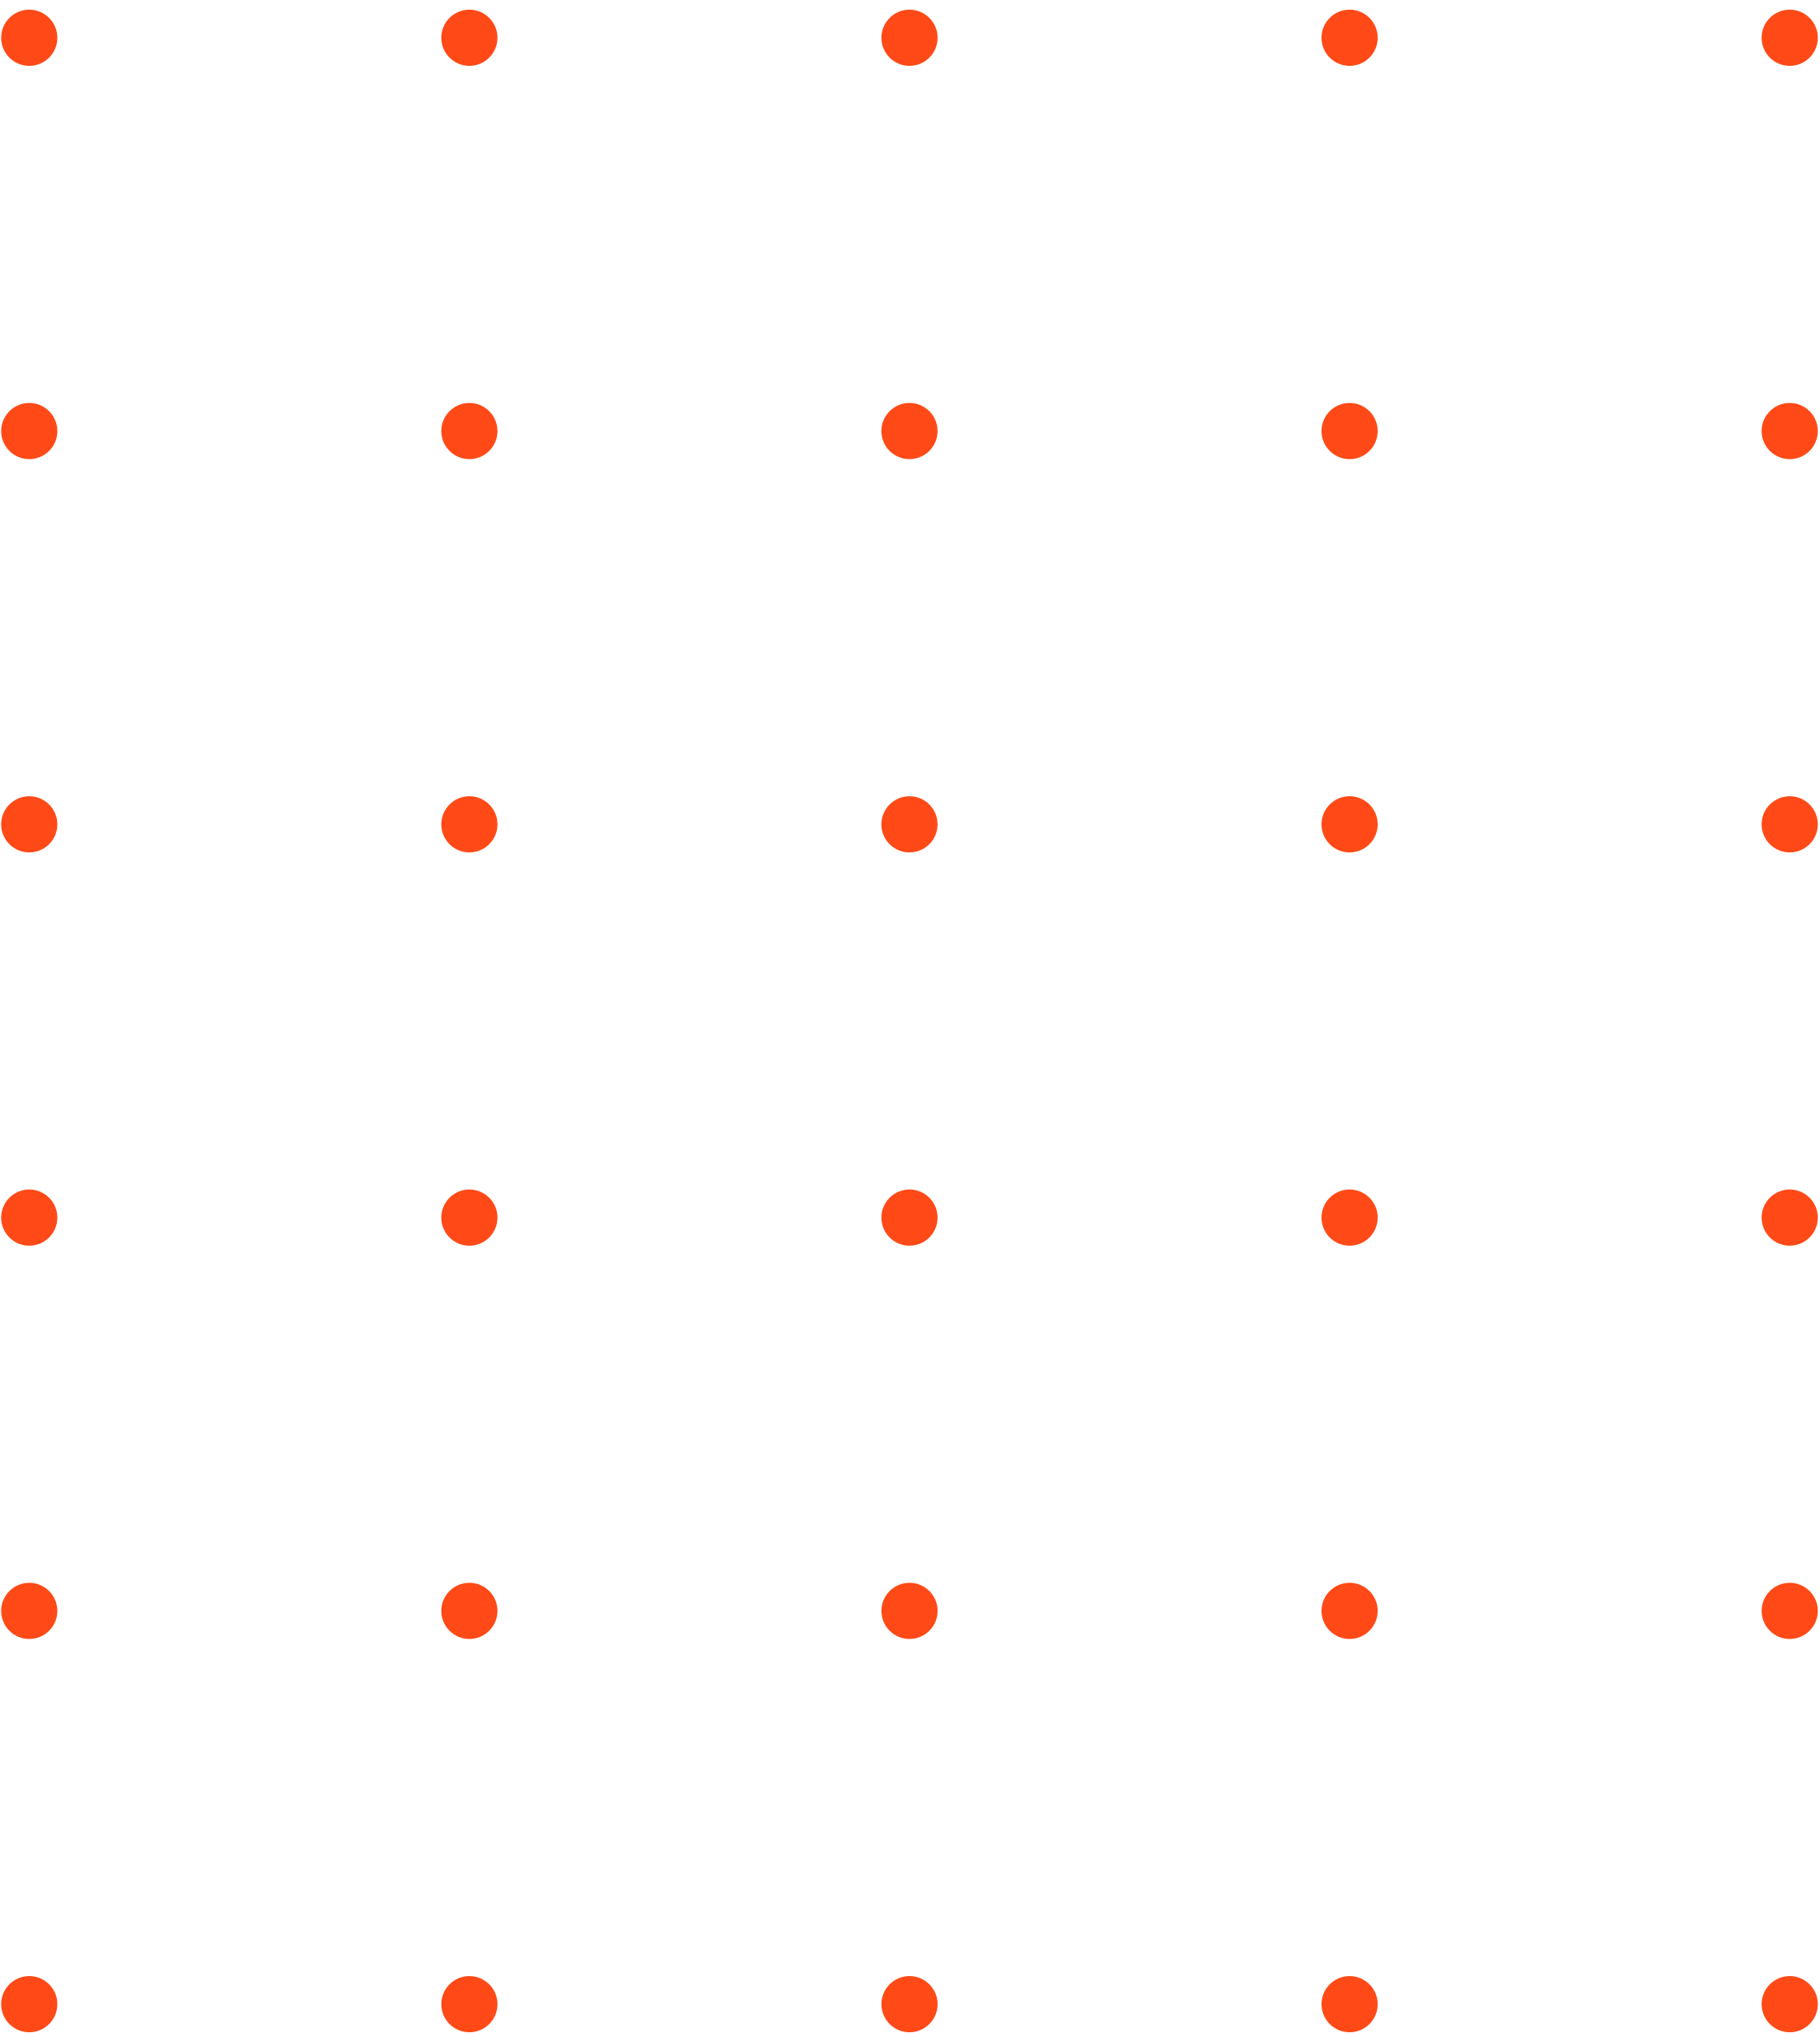
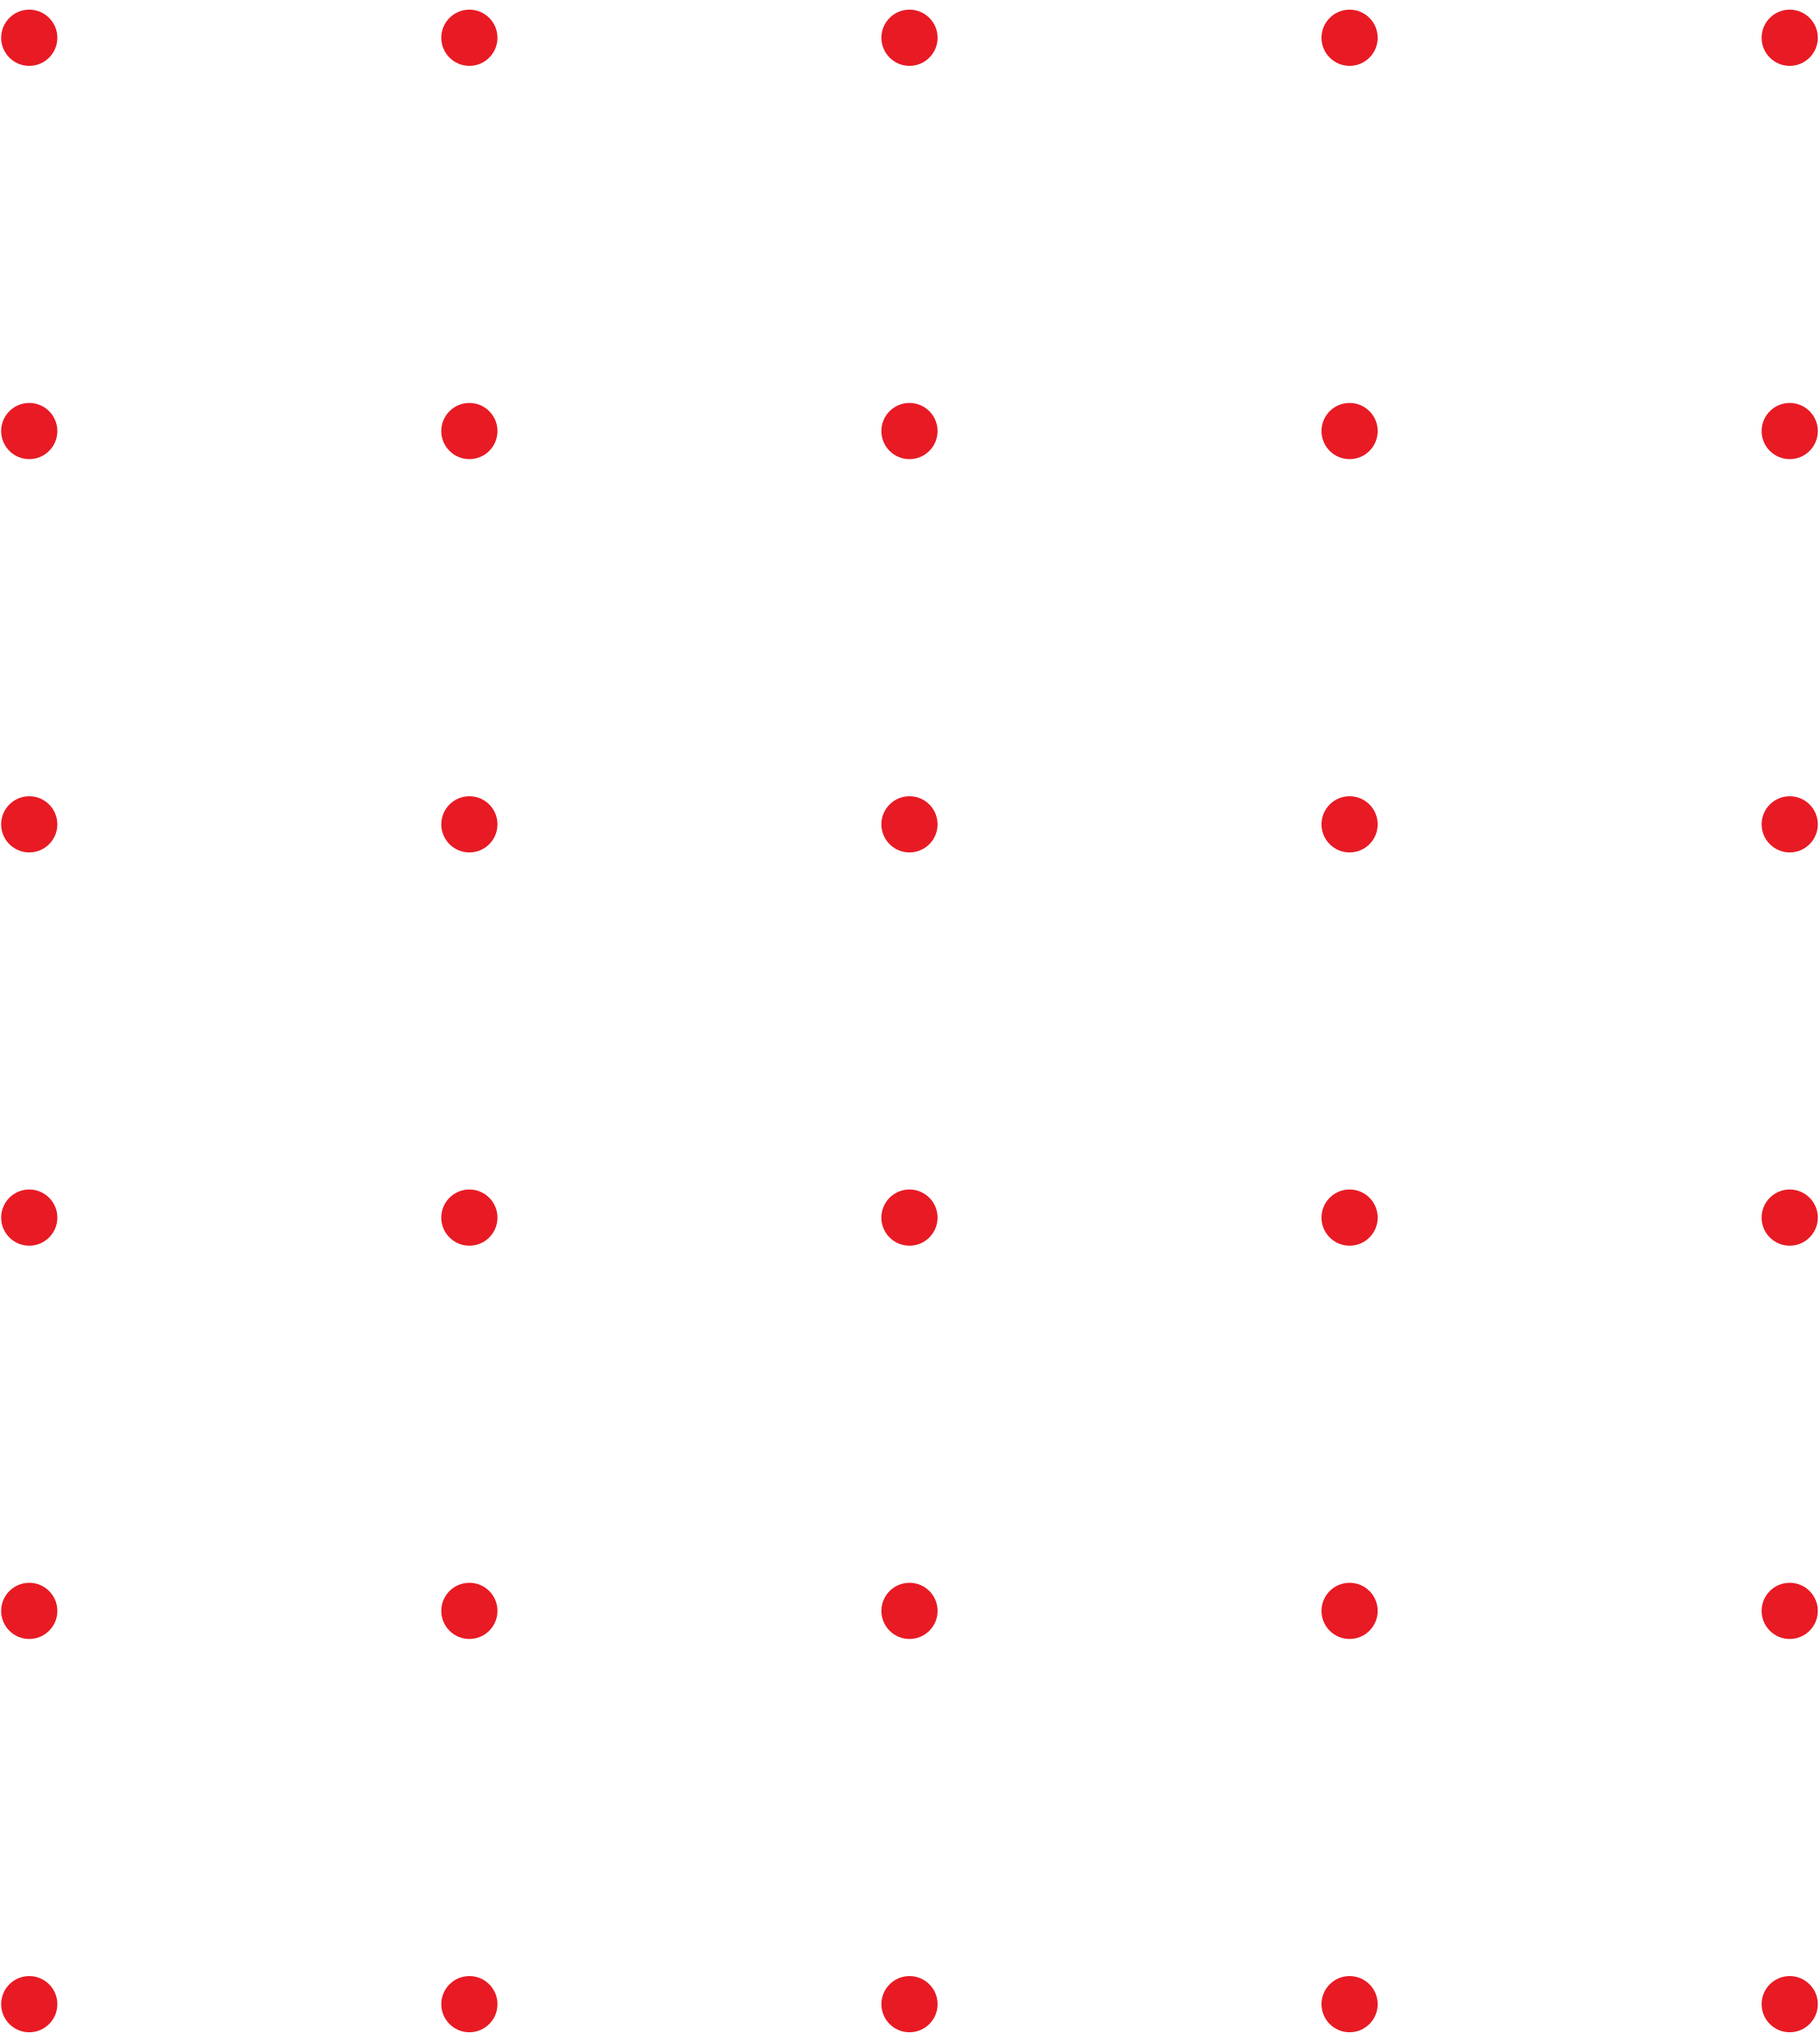
<svg xmlns="http://www.w3.org/2000/svg" width="162" height="181" viewBox="0 0 162 181" fill="none">
-   <path d="M156.833 178.434C156.833 177.053 157.954 175.932 159.335 175.932C160.716 175.932 161.837 177.053 161.837 178.434C161.837 179.814 160.716 180.935 159.335 180.935C157.954 180.935 156.833 179.814 156.833 178.434Z" fill="#FF4A17" />
-   <path d="M117.65 178.434C117.65 177.053 118.771 175.932 120.152 175.932C121.533 175.932 122.653 177.053 122.653 178.434C122.653 179.814 121.533 180.935 120.152 180.935C118.771 180.935 117.65 179.814 117.65 178.434Z" fill="#FF4A17" />
-   <path d="M78.469 178.434C78.469 177.053 79.59 175.932 80.971 175.932C82.352 175.932 83.473 177.053 83.473 178.434C83.473 179.814 82.352 180.935 80.971 180.935C79.588 180.935 78.469 179.814 78.469 178.434Z" fill="#FF4A17" />
-   <path d="M39.286 178.434C39.286 177.053 40.407 175.932 41.788 175.932C43.168 175.932 44.289 177.053 44.289 178.434C44.289 179.814 43.168 180.935 41.788 180.935C40.407 180.935 39.286 179.814 39.286 178.434Z" fill="#FF4A17" />
-   <path d="M0.103 178.434C0.103 177.053 1.224 175.932 2.604 175.932C3.985 175.932 5.106 177.053 5.106 178.434C5.106 179.814 3.985 180.935 2.604 180.935C1.221 180.935 0.103 179.814 0.103 178.434Z" fill="#FF4A17" />
-   <path d="M156.833 143.419C156.833 142.038 157.954 140.917 159.335 140.917C160.716 140.917 161.837 142.038 161.837 143.419C161.837 144.799 160.716 145.92 159.335 145.92C157.954 145.92 156.833 144.799 156.833 143.419Z" fill="#FF4A17" />
-   <path d="M117.65 143.419C117.65 142.038 118.771 140.917 120.152 140.917C121.533 140.917 122.653 142.038 122.653 143.419C122.653 144.799 121.533 145.92 120.152 145.92C118.771 145.92 117.65 144.799 117.65 143.419Z" fill="#FF4A17" />
-   <path d="M78.469 143.419C78.469 142.038 79.59 140.917 80.971 140.917C82.352 140.917 83.473 142.038 83.473 143.419C83.473 144.799 82.352 145.92 80.971 145.92C79.588 145.92 78.469 144.799 78.469 143.419Z" fill="#FF4A17" />
-   <path d="M39.286 143.419C39.286 142.038 40.407 140.917 41.788 140.917C43.168 140.917 44.289 142.038 44.289 143.419C44.289 144.799 43.168 145.92 41.788 145.92C40.407 145.92 39.286 144.799 39.286 143.419Z" fill="#FF4A17" />
-   <path d="M0.103 143.419C0.103 142.038 1.224 140.917 2.604 140.917C3.985 140.917 5.106 142.038 5.106 143.419C5.106 144.799 3.985 145.92 2.604 145.92C1.221 145.92 0.103 144.799 0.103 143.419Z" fill="#FF4A17" />
-   <path d="M156.833 108.404C156.833 107.023 157.954 105.902 159.335 105.902C160.716 105.902 161.837 107.023 161.837 108.404C161.837 109.785 160.716 110.906 159.335 110.906C157.954 110.906 156.833 109.787 156.833 108.404Z" fill="#FF4A17" />
-   <path d="M120.152 110.906C121.533 110.906 122.653 109.786 122.653 108.404C122.653 107.022 121.533 105.902 120.152 105.902C118.77 105.902 117.65 107.022 117.65 108.404C117.65 109.786 118.77 110.906 120.152 110.906Z" fill="#FF4A17" />
-   <path d="M80.968 110.906C82.35 110.906 83.47 109.786 83.47 108.404C83.47 107.022 82.35 105.902 80.968 105.902C79.587 105.902 78.467 107.022 78.467 108.404C78.467 109.786 79.587 110.906 80.968 110.906Z" fill="#FF4A17" />
-   <path d="M39.286 108.404C39.286 107.023 40.407 105.902 41.788 105.902C43.168 105.902 44.289 107.023 44.289 108.404C44.289 109.785 43.168 110.906 41.788 110.906C40.407 110.906 39.286 109.787 39.286 108.404Z" fill="#FF4A17" />
-   <path d="M0.103 108.404C0.103 107.023 1.224 105.902 2.604 105.902C3.985 105.902 5.106 107.023 5.106 108.404C5.106 109.785 3.985 110.906 2.604 110.906C1.221 110.906 0.103 109.787 0.103 108.404Z" fill="#FF4A17" />
-   <path d="M156.833 73.392C156.833 72.011 157.954 70.89 159.335 70.89C160.716 70.89 161.837 72.011 161.837 73.392C161.837 74.772 160.716 75.893 159.335 75.893C157.954 75.891 156.833 74.772 156.833 73.392Z" fill="#FF4A17" />
-   <path d="M120.152 75.893C121.533 75.893 122.653 74.773 122.653 73.392C122.653 72.01 121.533 70.89 120.152 70.89C118.77 70.89 117.65 72.01 117.65 73.392C117.65 74.773 118.77 75.893 120.152 75.893Z" fill="#FF4A17" />
-   <path d="M80.968 75.893C82.35 75.893 83.47 74.773 83.47 73.392C83.47 72.01 82.35 70.89 80.968 70.89C79.587 70.89 78.467 72.01 78.467 73.392C78.467 74.773 79.587 75.893 80.968 75.893Z" fill="#FF4A17" />
-   <path d="M39.286 73.392C39.286 72.011 40.407 70.89 41.788 70.89C43.168 70.89 44.289 72.011 44.289 73.392C44.289 74.772 43.168 75.893 41.788 75.893C40.407 75.893 39.286 74.772 39.286 73.392Z" fill="#FF4A17" />
-   <path d="M0.103 73.392C0.103 72.011 1.224 70.89 2.604 70.89C3.985 70.89 5.106 72.011 5.106 73.392C5.106 74.772 3.985 75.893 2.604 75.893C1.221 75.891 0.103 74.772 0.103 73.392Z" fill="#FF4A17" />
-   <path d="M156.833 38.377C156.833 36.996 157.954 35.875 159.335 35.875C160.716 35.875 161.837 36.996 161.837 38.377C161.837 39.757 160.716 40.878 159.335 40.878C157.954 40.876 156.833 39.757 156.833 38.377Z" fill="#FF4A17" />
-   <path d="M120.152 40.878C121.533 40.878 122.653 39.758 122.653 38.377C122.653 36.995 121.533 35.875 120.152 35.875C118.77 35.875 117.65 36.995 117.65 38.377C117.65 39.758 118.77 40.878 120.152 40.878Z" fill="#FF4A17" />
-   <path d="M80.968 40.878C82.35 40.878 83.47 39.758 83.47 38.377C83.47 36.995 82.35 35.875 80.968 35.875C79.587 35.875 78.467 36.995 78.467 38.377C78.467 39.758 79.587 40.878 80.968 40.878Z" fill="#FF4A17" />
-   <path d="M39.286 38.377C39.286 36.996 40.407 35.875 41.788 35.875C43.168 35.875 44.289 36.996 44.289 38.377C44.289 39.757 43.168 40.878 41.788 40.878C40.407 40.878 39.286 39.757 39.286 38.377Z" fill="#FF4A17" />
-   <path d="M0.103 38.377C0.103 36.996 1.224 35.875 2.604 35.875C3.985 35.875 5.106 36.996 5.106 38.377C5.106 39.757 3.985 40.878 2.604 40.878C1.221 40.876 0.103 39.757 0.103 38.377Z" fill="#FF4A17" />
-   <path d="M156.833 3.362C156.833 1.981 157.954 0.86 159.335 0.86C160.716 0.86 161.837 1.981 161.837 3.362C161.837 4.743 160.716 5.864 159.335 5.864C157.954 5.864 156.833 4.743 156.833 3.362Z" fill="#FF4A17" />
-   <path d="M117.65 3.362C117.65 1.981 118.771 0.86 120.152 0.86C121.533 0.86 122.653 1.981 122.653 3.362C122.653 4.743 121.533 5.864 120.152 5.864C118.771 5.864 117.65 4.743 117.65 3.362Z" fill="#FF4A17" />
-   <path d="M78.469 3.362C78.469 1.981 79.59 0.86 80.971 0.86C82.352 0.86 83.473 1.981 83.473 3.362C83.473 4.743 82.352 5.864 80.971 5.864C79.588 5.864 78.469 4.743 78.469 3.362Z" fill="#FF4A17" />
-   <path d="M39.286 3.362C39.286 1.981 40.407 0.86 41.788 0.86C43.168 0.86 44.289 1.981 44.289 3.362C44.289 4.743 43.168 5.864 41.788 5.864C40.407 5.864 39.286 4.743 39.286 3.362Z" fill="#FF4A17" />
-   <path d="M0.103 3.362C0.103 1.981 1.224 0.86 2.604 0.86C3.985 0.86 5.106 1.981 5.106 3.362C5.106 4.743 3.985 5.864 2.604 5.864C1.221 5.864 0.103 4.743 0.103 3.362Z" fill="#FF4A17" />
+   <path d="M156.833 178.434C156.833 177.053 157.954 175.932 159.335 175.932C160.716 175.932 161.837 177.053 161.837 178.434C161.837 179.814 160.716 180.935 159.335 180.935C157.954 180.935 156.833 179.814 156.833 178.434Z" fill="#E81A24" />
+   <path d="M117.65 178.434C117.65 177.053 118.771 175.932 120.152 175.932C121.533 175.932 122.653 177.053 122.653 178.434C122.653 179.814 121.533 180.935 120.152 180.935C118.771 180.935 117.65 179.814 117.65 178.434Z" fill="#E81A24" />
+   <path d="M78.469 178.434C78.469 177.053 79.59 175.932 80.971 175.932C82.352 175.932 83.473 177.053 83.473 178.434C83.473 179.814 82.352 180.935 80.971 180.935C79.588 180.935 78.469 179.814 78.469 178.434Z" fill="#E81A24" />
+   <path d="M39.286 178.434C39.286 177.053 40.407 175.932 41.788 175.932C43.168 175.932 44.289 177.053 44.289 178.434C44.289 179.814 43.168 180.935 41.788 180.935C40.407 180.935 39.286 179.814 39.286 178.434Z" fill="#E81A24" />
+   <path d="M0.103 178.434C0.103 177.053 1.224 175.932 2.604 175.932C3.985 175.932 5.106 177.053 5.106 178.434C5.106 179.814 3.985 180.935 2.604 180.935C1.221 180.935 0.103 179.814 0.103 178.434Z" fill="#E81A24" />
+   <path d="M156.833 143.419C156.833 142.038 157.954 140.917 159.335 140.917C160.716 140.917 161.837 142.038 161.837 143.419C161.837 144.799 160.716 145.92 159.335 145.92C157.954 145.92 156.833 144.799 156.833 143.419Z" fill="#E81A24" />
+   <path d="M117.65 143.419C117.65 142.038 118.771 140.917 120.152 140.917C121.533 140.917 122.653 142.038 122.653 143.419C122.653 144.799 121.533 145.92 120.152 145.92C118.771 145.92 117.65 144.799 117.65 143.419Z" fill="#E81A24" />
+   <path d="M78.469 143.419C78.469 142.038 79.59 140.917 80.971 140.917C82.352 140.917 83.473 142.038 83.473 143.419C83.473 144.799 82.352 145.92 80.971 145.92C79.588 145.92 78.469 144.799 78.469 143.419Z" fill="#E81A24" />
+   <path d="M39.286 143.419C39.286 142.038 40.407 140.917 41.788 140.917C43.168 140.917 44.289 142.038 44.289 143.419C44.289 144.799 43.168 145.92 41.788 145.92C40.407 145.92 39.286 144.799 39.286 143.419Z" fill="#E81A24" />
+   <path d="M0.103 143.419C0.103 142.038 1.224 140.917 2.604 140.917C3.985 140.917 5.106 142.038 5.106 143.419C5.106 144.799 3.985 145.92 2.604 145.92C1.221 145.92 0.103 144.799 0.103 143.419Z" fill="#E81A24" />
+   <path d="M156.833 108.404C156.833 107.023 157.954 105.902 159.335 105.902C160.716 105.902 161.837 107.023 161.837 108.404C161.837 109.785 160.716 110.906 159.335 110.906C157.954 110.906 156.833 109.787 156.833 108.404Z" fill="#E81A24" />
+   <path d="M120.152 110.906C121.533 110.906 122.653 109.786 122.653 108.404C122.653 107.022 121.533 105.902 120.152 105.902C118.77 105.902 117.65 107.022 117.65 108.404C117.65 109.786 118.77 110.906 120.152 110.906Z" fill="#E81A24" />
+   <path d="M80.968 110.906C82.35 110.906 83.47 109.786 83.47 108.404C83.47 107.022 82.35 105.902 80.968 105.902C79.587 105.902 78.467 107.022 78.467 108.404C78.467 109.786 79.587 110.906 80.968 110.906Z" fill="#E81A24" />
+   <path d="M39.286 108.404C39.286 107.023 40.407 105.902 41.788 105.902C43.168 105.902 44.289 107.023 44.289 108.404C44.289 109.785 43.168 110.906 41.788 110.906C40.407 110.906 39.286 109.787 39.286 108.404Z" fill="#E81A24" />
+   <path d="M0.103 108.404C0.103 107.023 1.224 105.902 2.604 105.902C3.985 105.902 5.106 107.023 5.106 108.404C5.106 109.785 3.985 110.906 2.604 110.906C1.221 110.906 0.103 109.787 0.103 108.404Z" fill="#E81A24" />
+   <path d="M156.833 73.392C156.833 72.011 157.954 70.89 159.335 70.89C160.716 70.89 161.837 72.011 161.837 73.392C161.837 74.772 160.716 75.893 159.335 75.893C157.954 75.891 156.833 74.772 156.833 73.392Z" fill="#E81A24" />
+   <path d="M120.152 75.893C121.533 75.893 122.653 74.773 122.653 73.392C122.653 72.01 121.533 70.89 120.152 70.89C118.77 70.89 117.65 72.01 117.65 73.392C117.65 74.773 118.77 75.893 120.152 75.893Z" fill="#E81A24" />
+   <path d="M80.968 75.893C82.35 75.893 83.47 74.773 83.47 73.392C83.47 72.01 82.35 70.89 80.968 70.89C79.587 70.89 78.467 72.01 78.467 73.392C78.467 74.773 79.587 75.893 80.968 75.893Z" fill="#E81A24" />
+   <path d="M39.286 73.392C39.286 72.011 40.407 70.89 41.788 70.89C43.168 70.89 44.289 72.011 44.289 73.392C44.289 74.772 43.168 75.893 41.788 75.893C40.407 75.893 39.286 74.772 39.286 73.392Z" fill="#E81A24" />
+   <path d="M0.103 73.392C0.103 72.011 1.224 70.89 2.604 70.89C3.985 70.89 5.106 72.011 5.106 73.392C5.106 74.772 3.985 75.893 2.604 75.893C1.221 75.891 0.103 74.772 0.103 73.392Z" fill="#E81A24" />
+   <path d="M156.833 38.377C156.833 36.996 157.954 35.875 159.335 35.875C160.716 35.875 161.837 36.996 161.837 38.377C161.837 39.757 160.716 40.878 159.335 40.878C157.954 40.876 156.833 39.757 156.833 38.377Z" fill="#E81A24" />
+   <path d="M120.152 40.878C121.533 40.878 122.653 39.758 122.653 38.377C122.653 36.995 121.533 35.875 120.152 35.875C118.77 35.875 117.65 36.995 117.65 38.377C117.65 39.758 118.77 40.878 120.152 40.878Z" fill="#E81A24" />
+   <path d="M80.968 40.878C82.35 40.878 83.47 39.758 83.47 38.377C83.47 36.995 82.35 35.875 80.968 35.875C79.587 35.875 78.467 36.995 78.467 38.377C78.467 39.758 79.587 40.878 80.968 40.878Z" fill="#E81A24" />
+   <path d="M39.286 38.377C39.286 36.996 40.407 35.875 41.788 35.875C43.168 35.875 44.289 36.996 44.289 38.377C44.289 39.757 43.168 40.878 41.788 40.878C40.407 40.878 39.286 39.757 39.286 38.377Z" fill="#E81A24" />
+   <path d="M0.103 38.377C0.103 36.996 1.224 35.875 2.604 35.875C3.985 35.875 5.106 36.996 5.106 38.377C5.106 39.757 3.985 40.878 2.604 40.878C1.221 40.876 0.103 39.757 0.103 38.377Z" fill="#E81A24" />
+   <path d="M156.833 3.362C156.833 1.981 157.954 0.86 159.335 0.86C160.716 0.86 161.837 1.981 161.837 3.362C161.837 4.743 160.716 5.864 159.335 5.864C157.954 5.864 156.833 4.743 156.833 3.362Z" fill="#E81A24" />
+   <path d="M117.65 3.362C117.65 1.981 118.771 0.86 120.152 0.86C121.533 0.86 122.653 1.981 122.653 3.362C122.653 4.743 121.533 5.864 120.152 5.864C118.771 5.864 117.65 4.743 117.65 3.362Z" fill="#E81A24" />
+   <path d="M78.469 3.362C78.469 1.981 79.59 0.86 80.971 0.86C82.352 0.86 83.473 1.981 83.473 3.362C83.473 4.743 82.352 5.864 80.971 5.864C79.588 5.864 78.469 4.743 78.469 3.362Z" fill="#E81A24" />
+   <path d="M39.286 3.362C39.286 1.981 40.407 0.86 41.788 0.86C43.168 0.86 44.289 1.981 44.289 3.362C44.289 4.743 43.168 5.864 41.788 5.864C40.407 5.864 39.286 4.743 39.286 3.362Z" fill="#E81A24" />
+   <path d="M0.103 3.362C0.103 1.981 1.224 0.86 2.604 0.86C3.985 0.86 5.106 1.981 5.106 3.362C5.106 4.743 3.985 5.864 2.604 5.864C1.221 5.864 0.103 4.743 0.103 3.362Z" fill="#E81A24" />
</svg>
